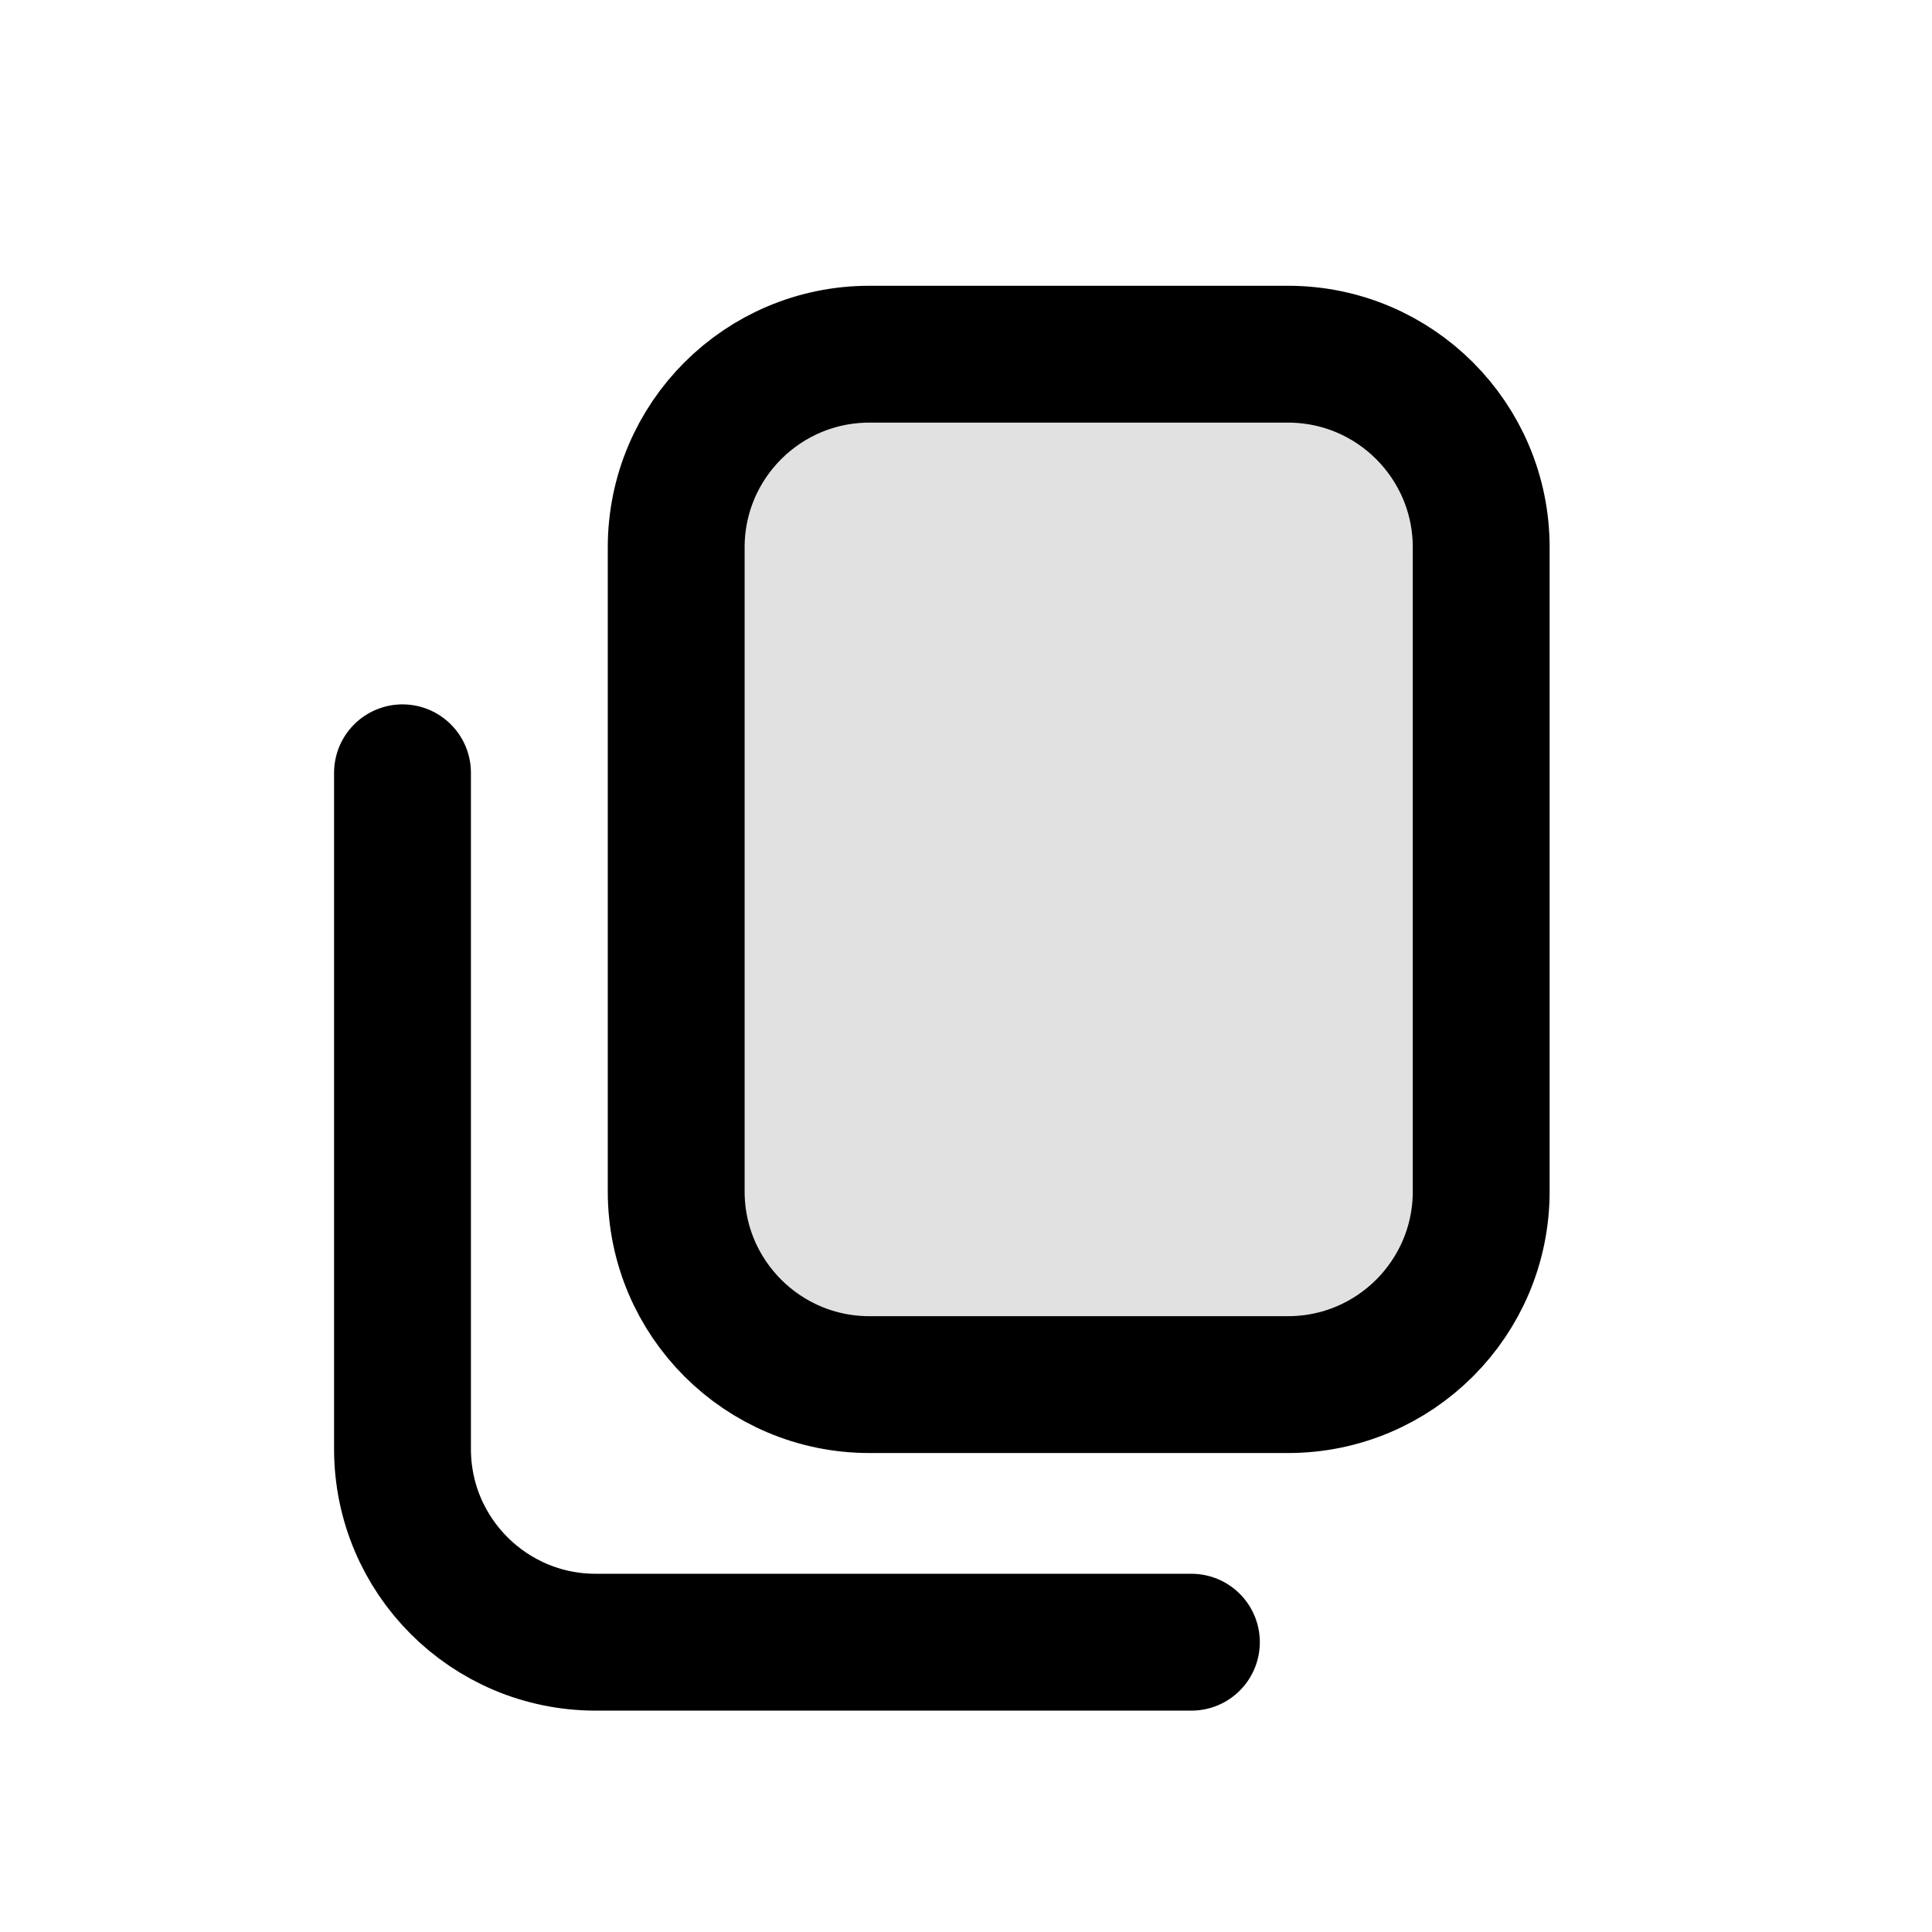
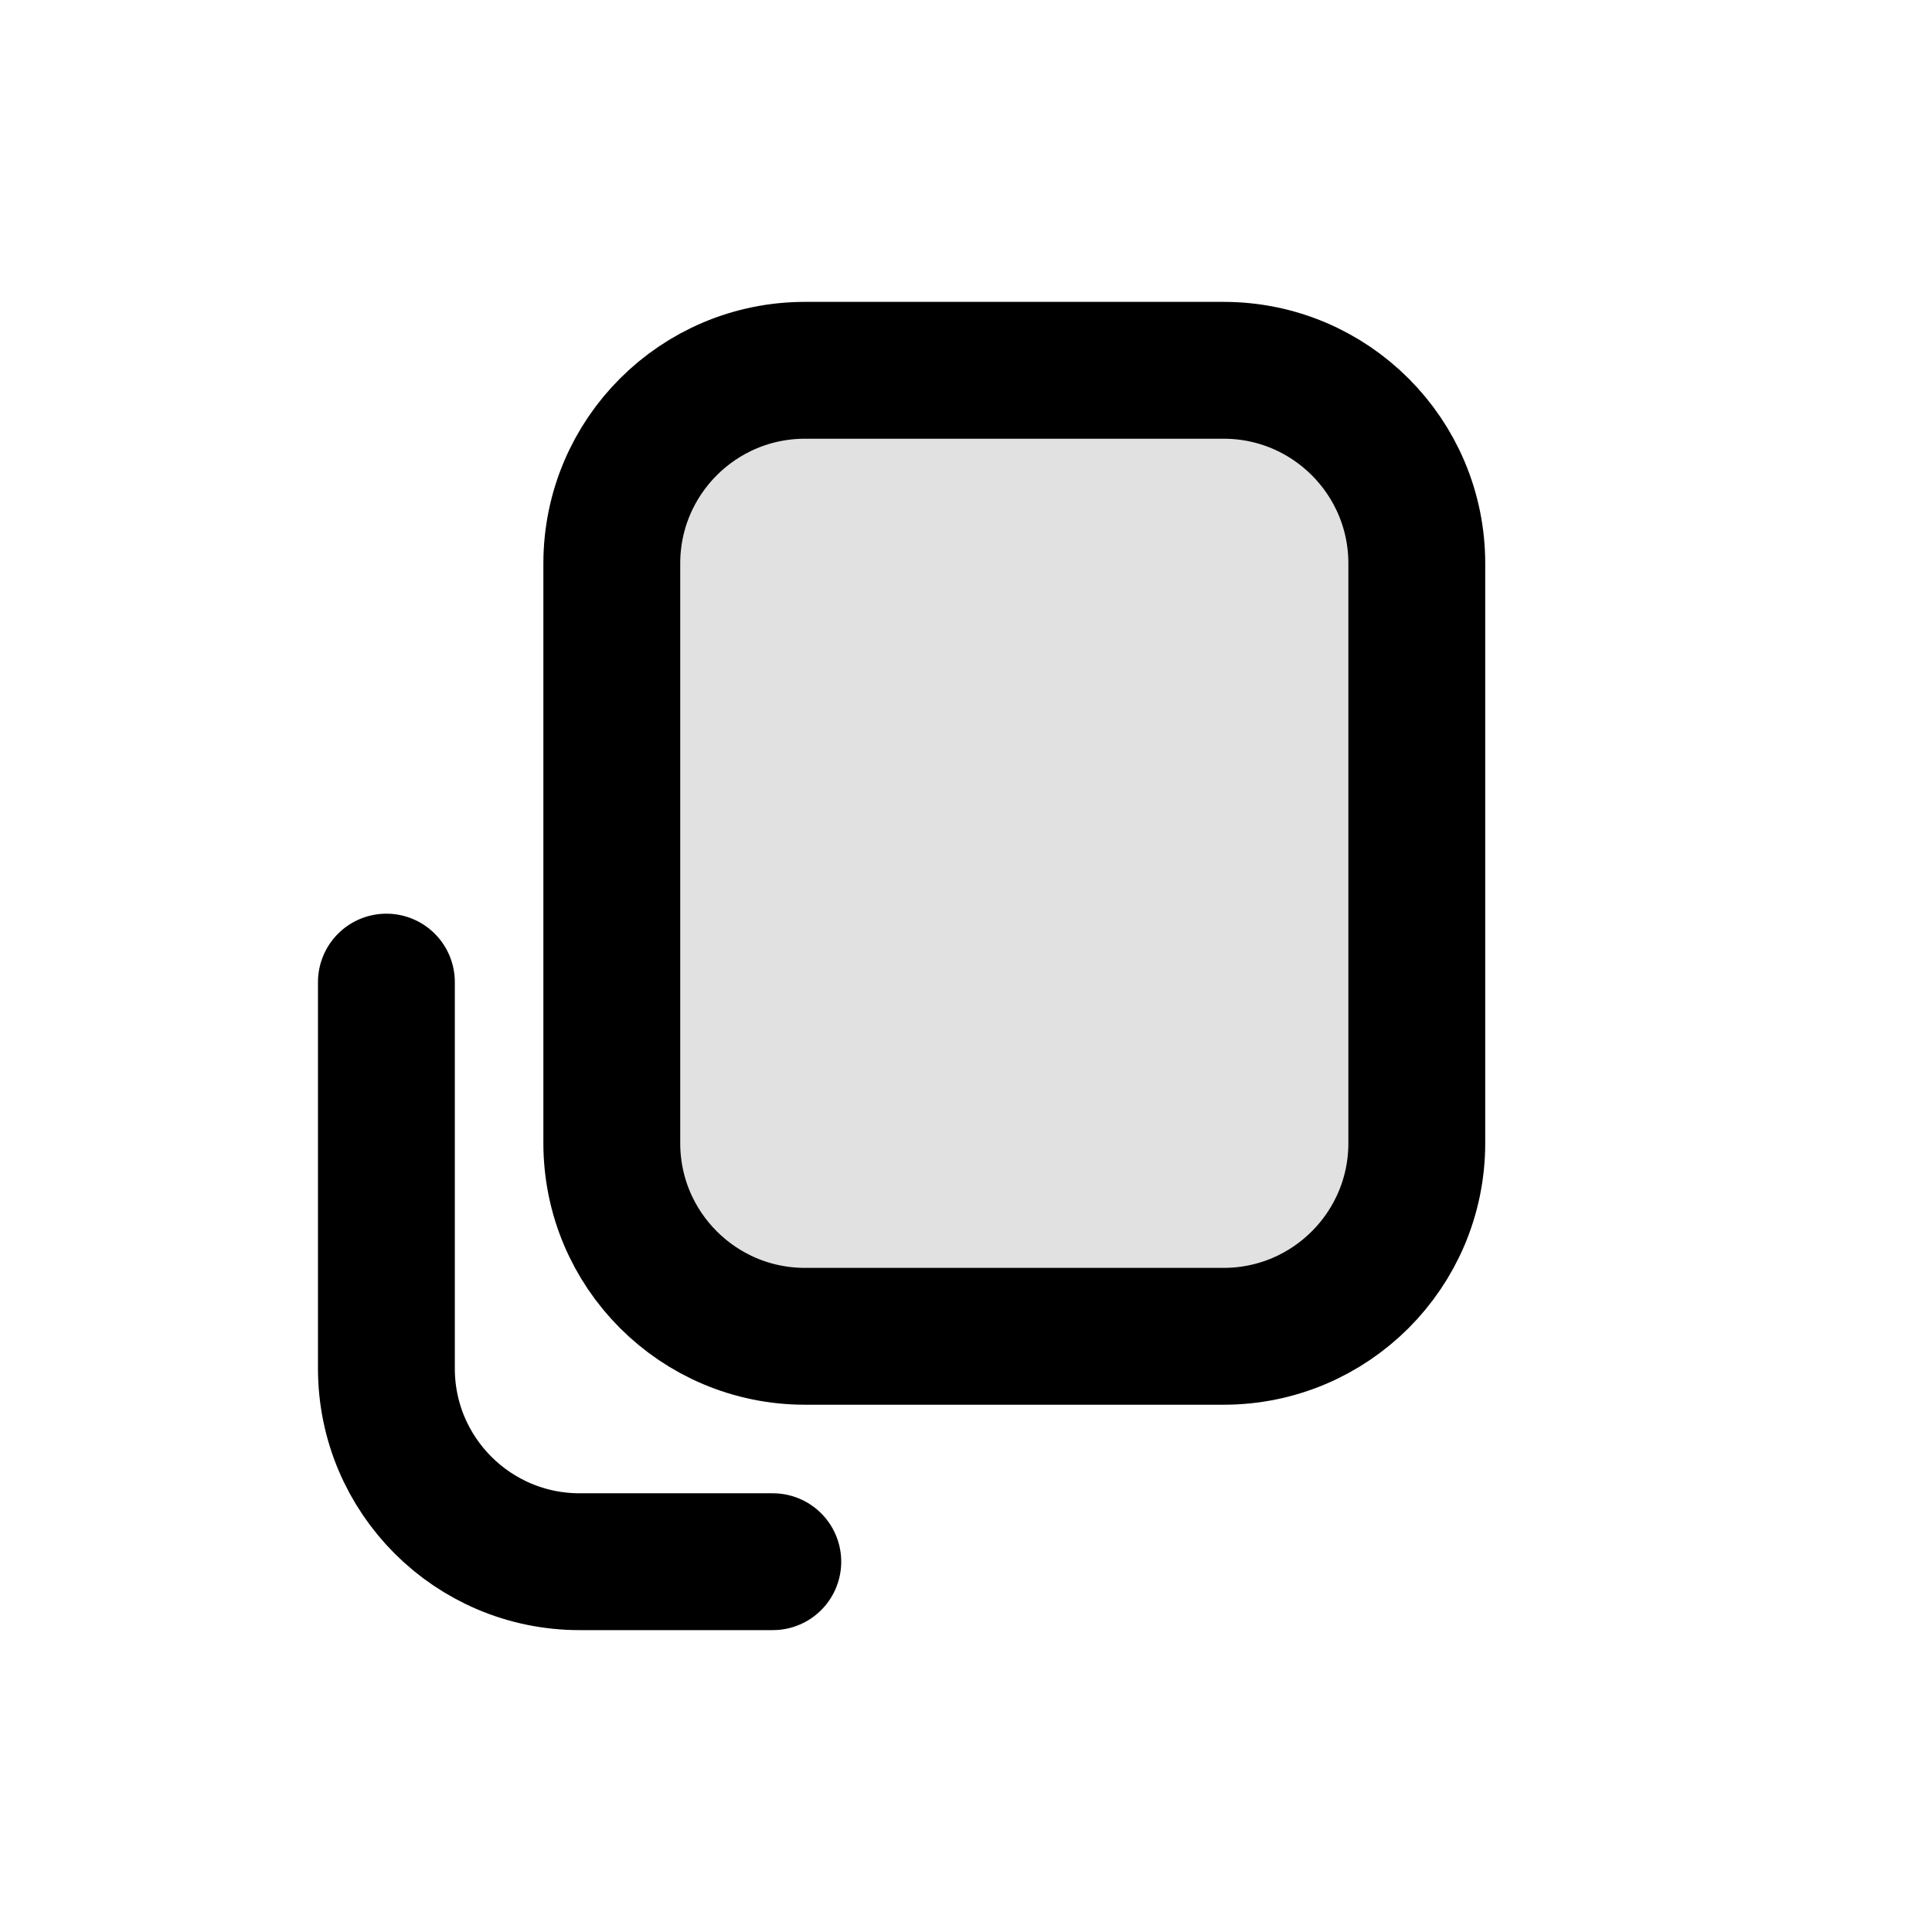
<svg xmlns="http://www.w3.org/2000/svg" width="24" height="24" viewBox="0 0 24 24" fill="none" stroke="currentColor" stroke-width="1.7" stroke-linecap="round" stroke-linejoin="round">
-   <path d="M5 9.6V18a2.4 2.4 0 0 0 2.4 2.4h7.4" />
+   <path d="M4.8 12.2V17a2.4 2.4 0 0 0 2.4 2.4h2.4" />
  <g>
-     <path d="M10.8 4.4H16a2.4 2.4 0 0 1 2.4 2.4v8A2.4 2.4 0 0 1 16 17.2h-5.2a2.4 2.4 0 0 1-2.4-2.4v-8a2.4 2.4 0 0 1 2.4-2.4Z" fill="currentColor" fill-opacity="0.12" />
+     <path d="M10 4.6h5.2a2.4 2.4 0 0 1 2.4 2.4v7.2a2.4 2.4 0 0 1-2.4 2.4H10a2.4 2.4 0 0 1-2.4-2.4V7A2.4 2.4 0 0 1 10 4.6Z" fill="currentColor" fill-opacity="0.12" />
  </g>
</svg>
